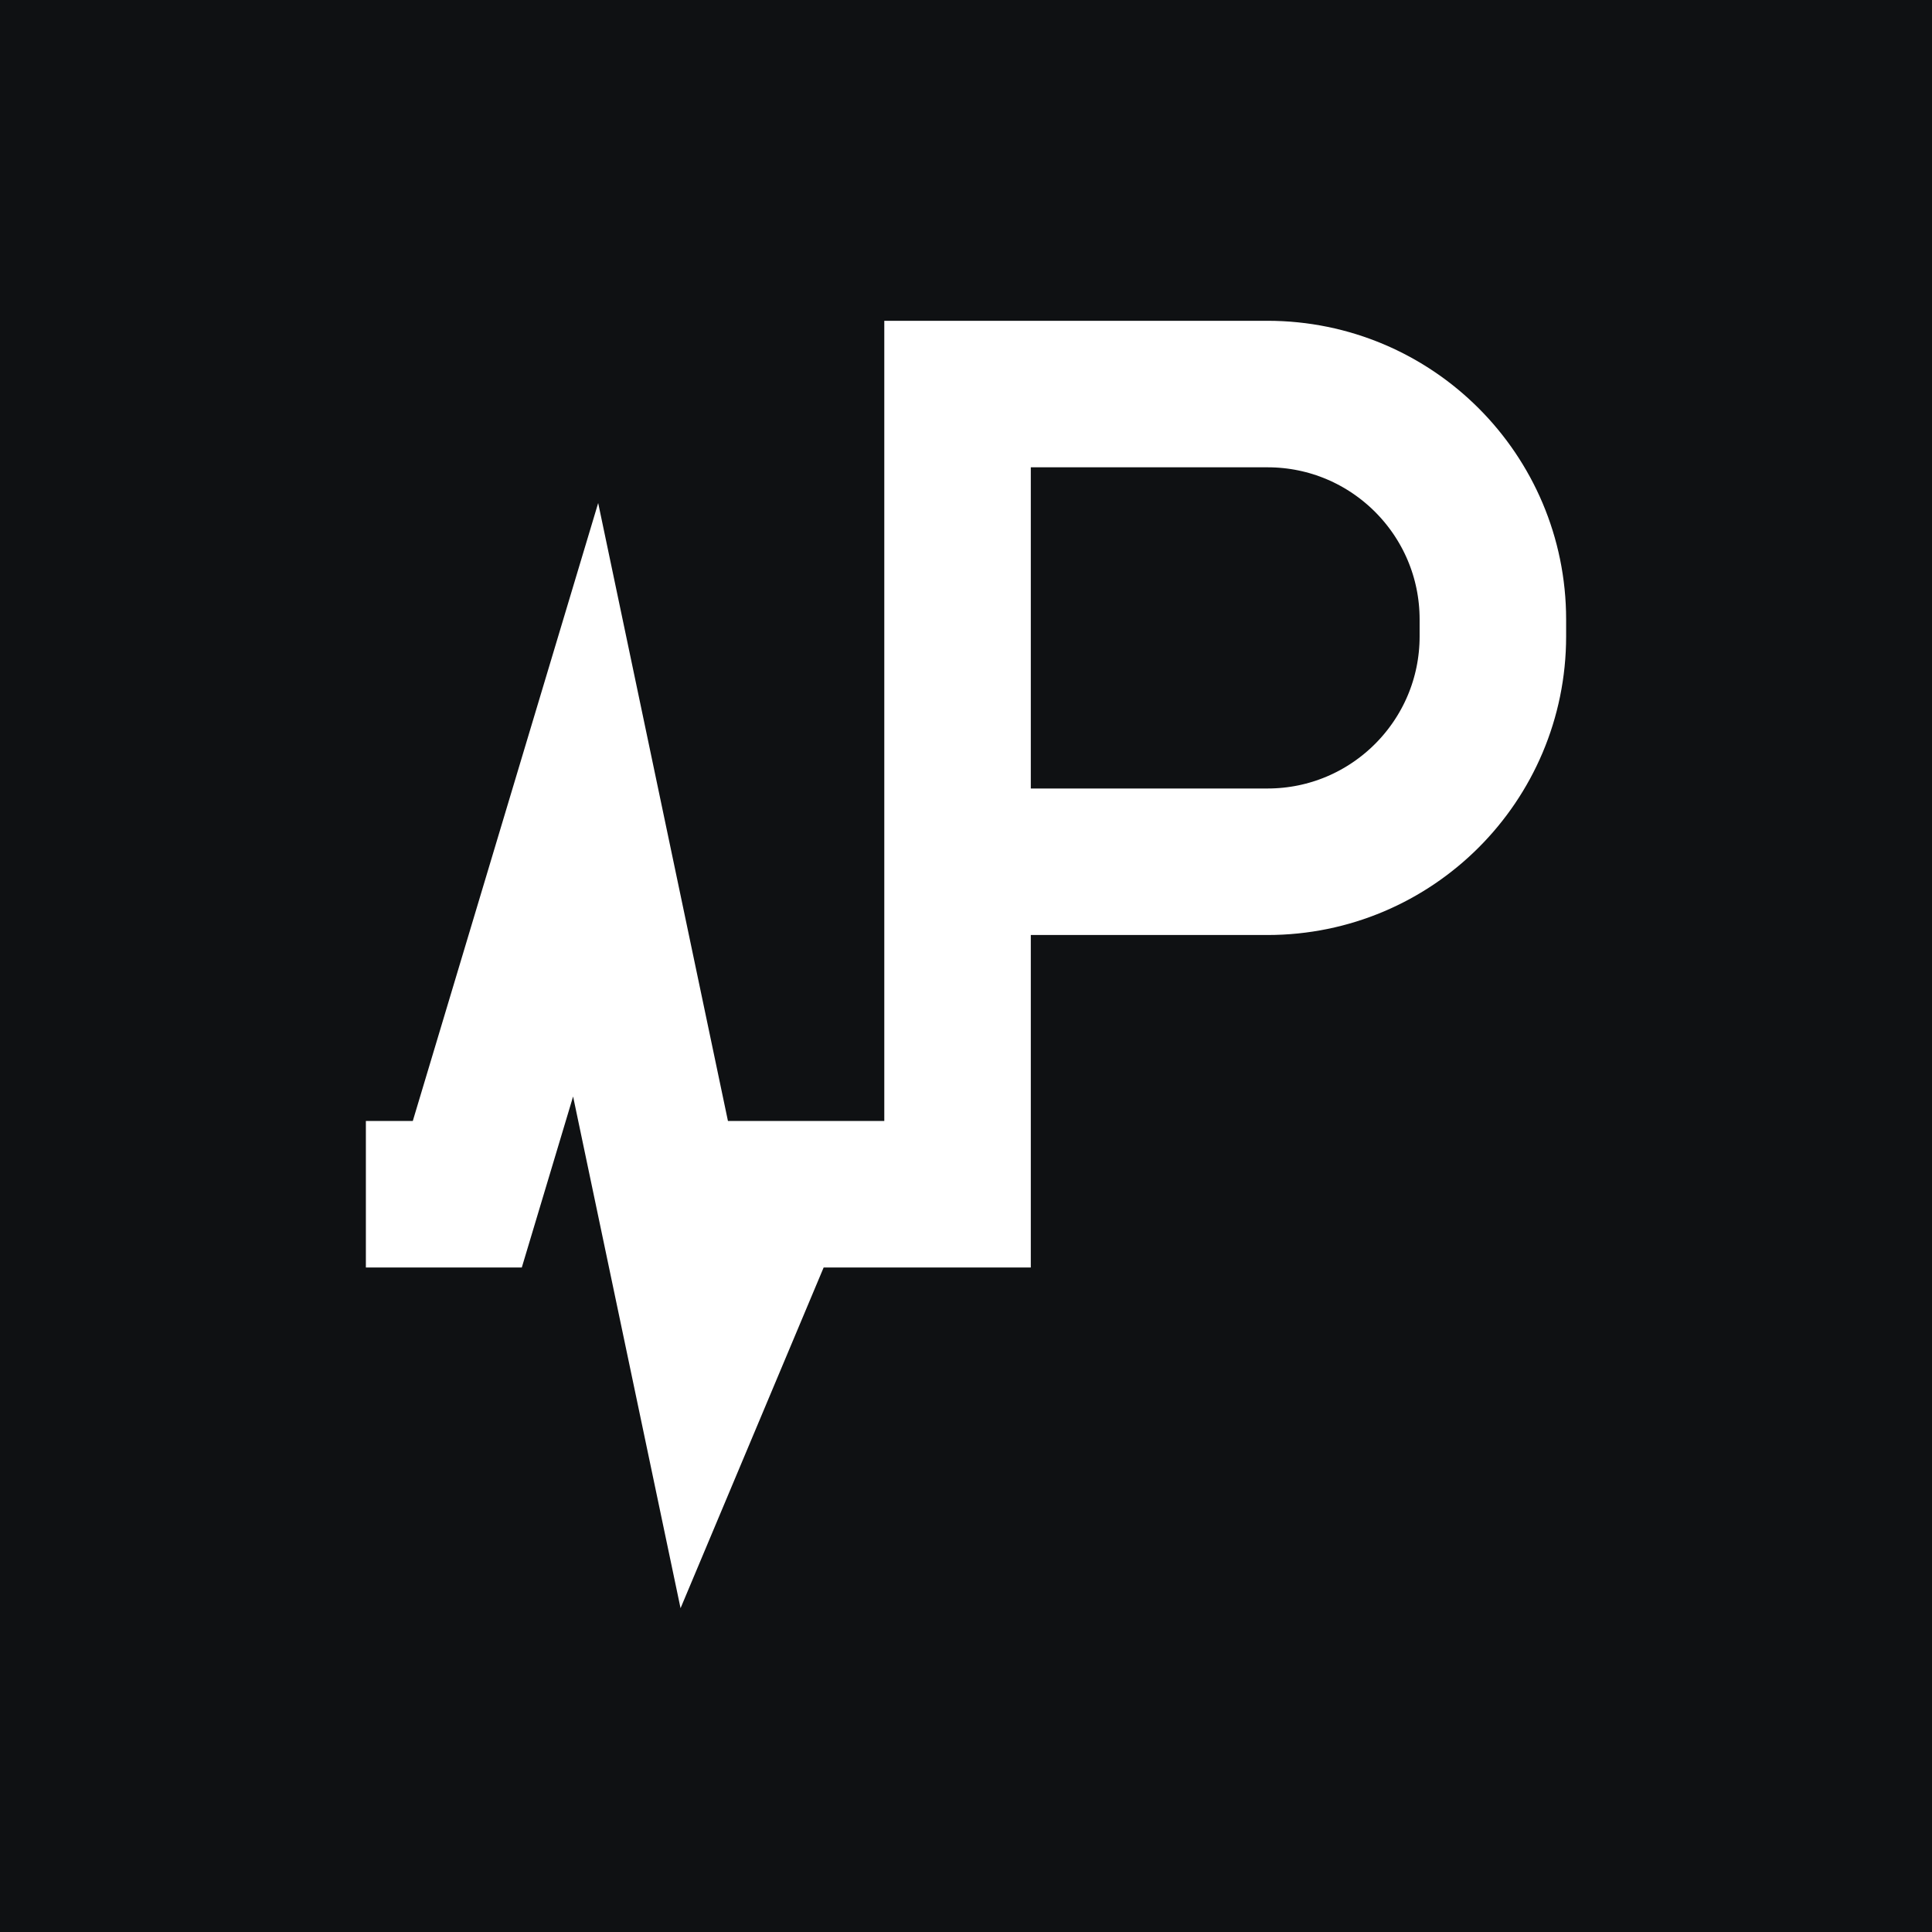
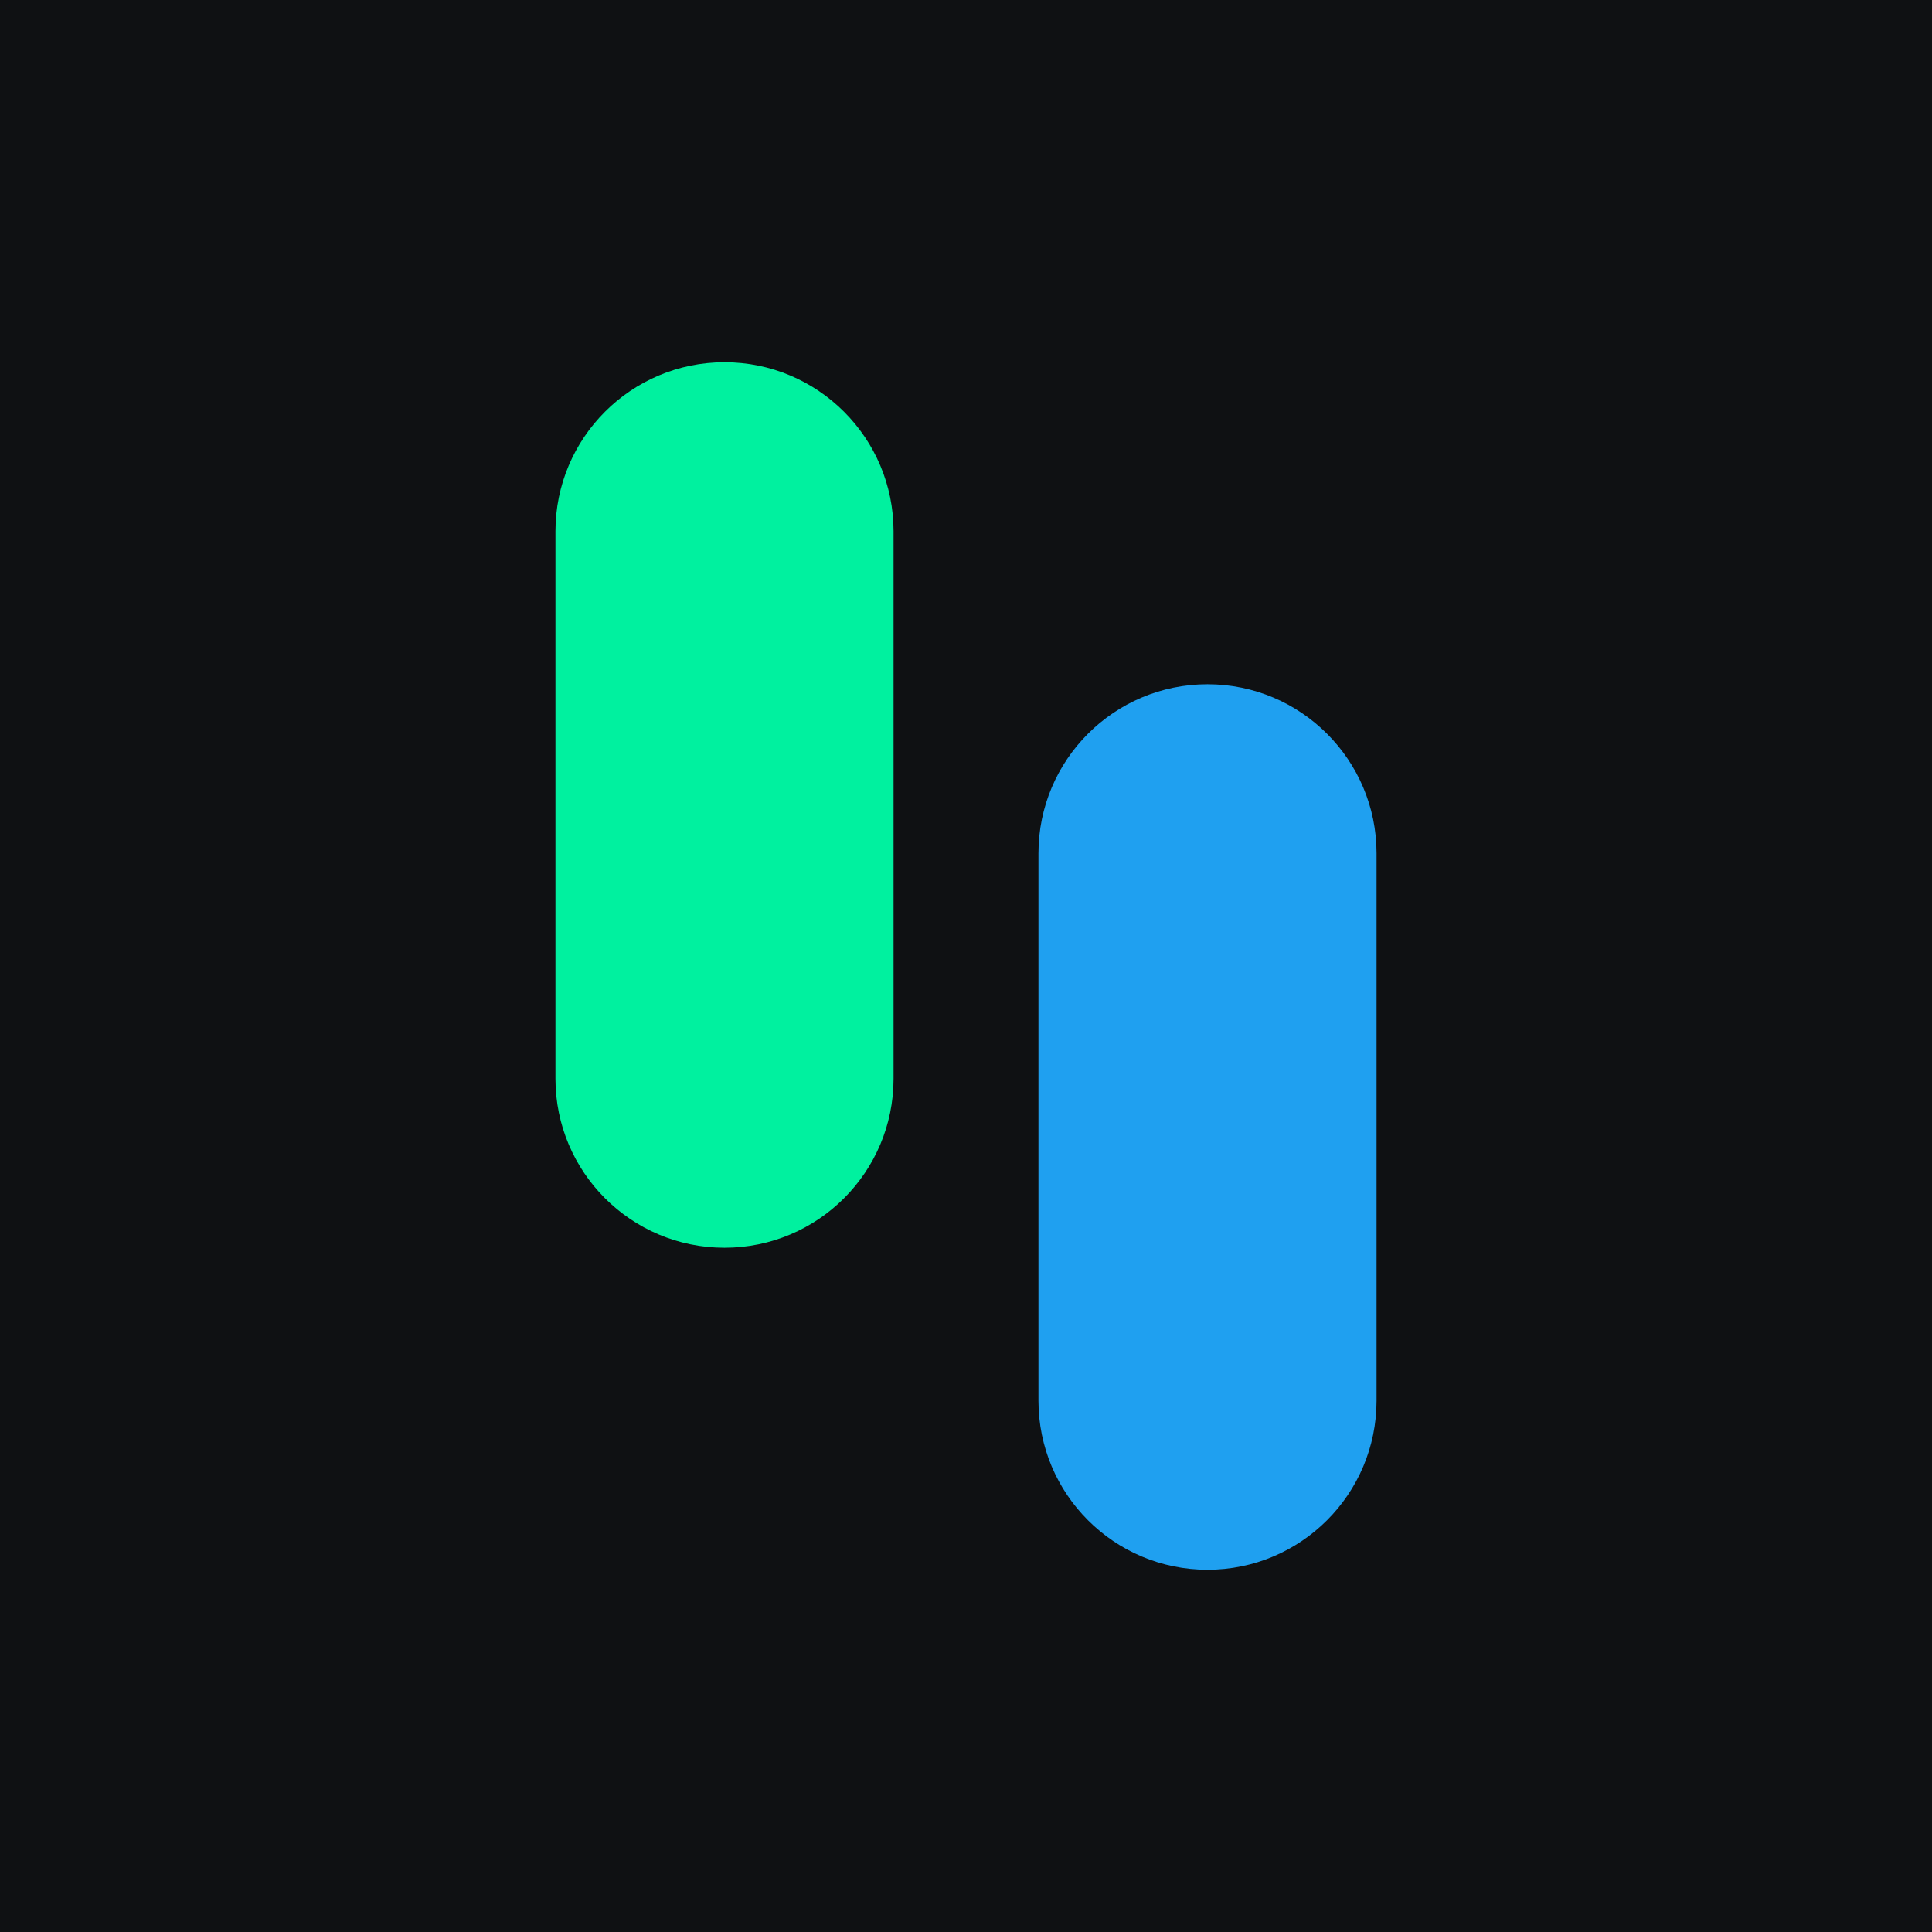
<svg xmlns="http://www.w3.org/2000/svg" viewBox="0 0 24 24">
  <rect width="24" height="24" fill="#0f1113" />
-   <path transform="translate(12 12) scale(0.7) translate(-10.65 -11.45)" d="M0 15.5H1.8L3.9 8.5L6 18.5L7.26 15.5H10.5V1.3H16A4 4 0 0 1 20 5.3V5.6A4 4 0 0 1 16 9.6H10.5" fill="none" stroke="#fff" stroke-width="2.6" stroke-miterlimit="8" />
+   <g>
+     <rect x="6.9" y="4.5" width="4.2" height="11" rx="2.1" fill="#00f19f" />
+     <rect x="12.9" y="8.5" width="4.2" height="11" rx="2.1" fill="#1fa0f0" />
+   </g>
</svg>
